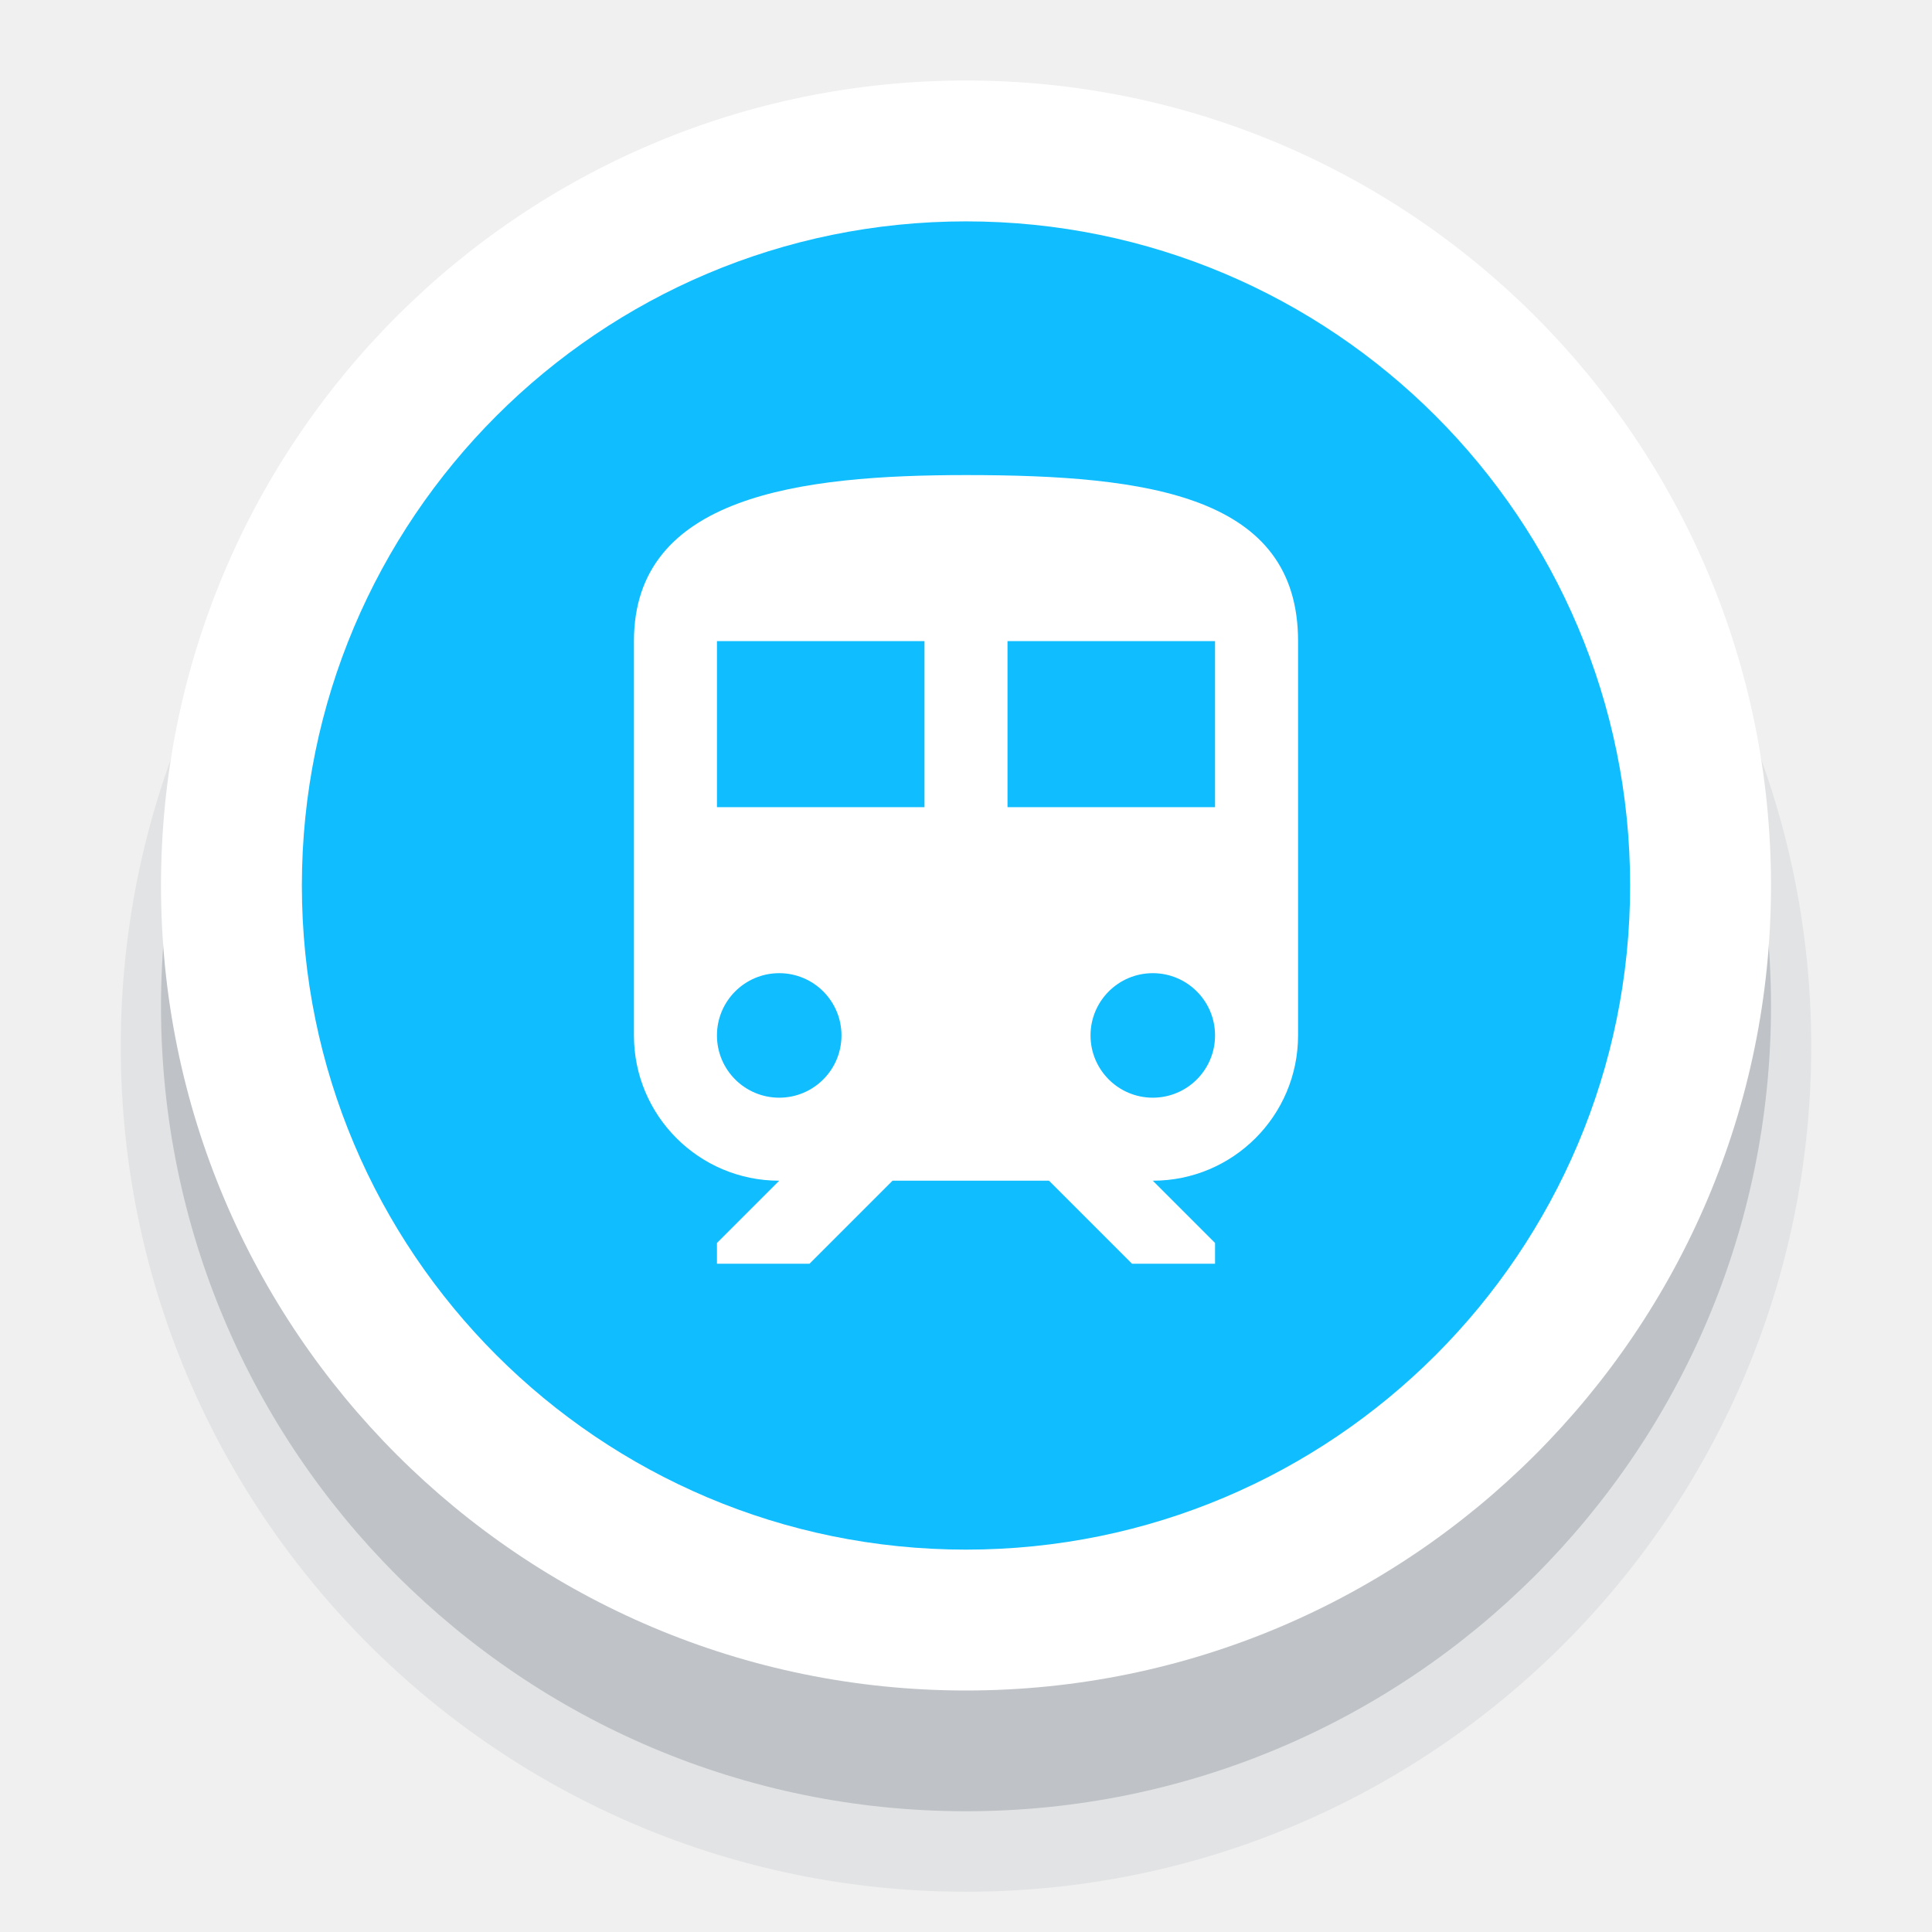
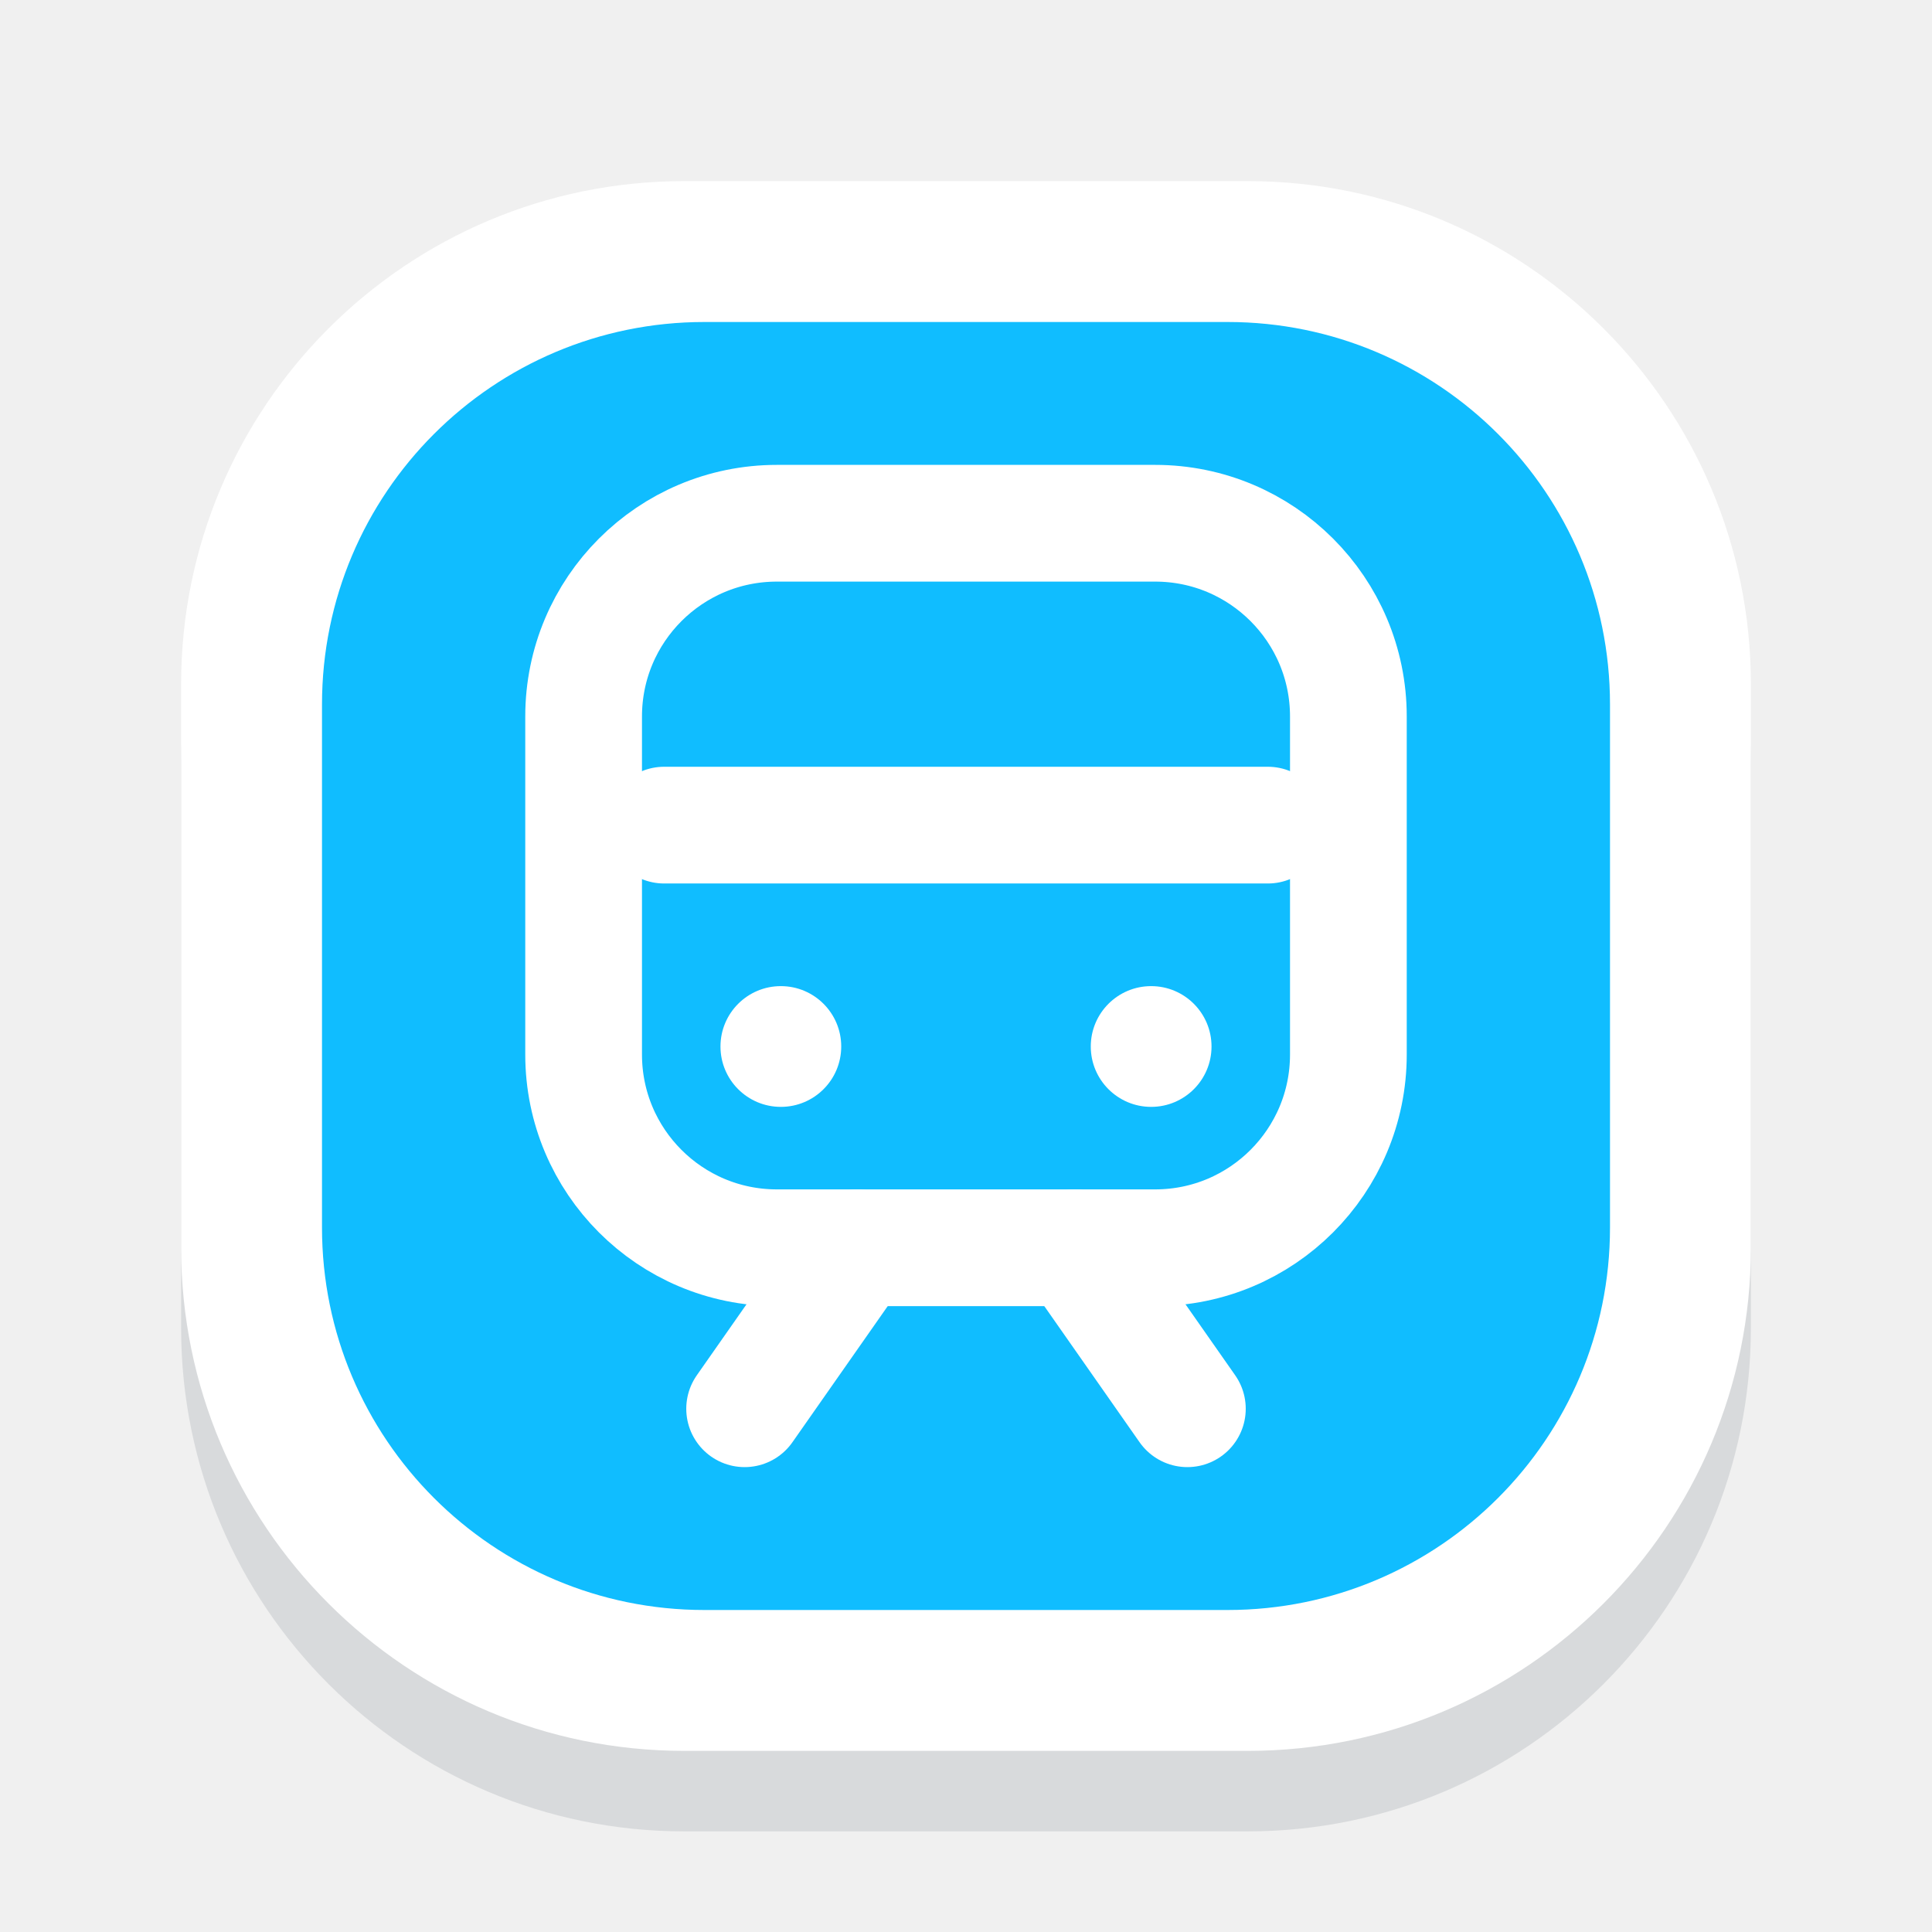
<svg xmlns="http://www.w3.org/2000/svg" width="24" height="24" viewBox="0 0 24 24">
-   <circle cx="12" cy="13" r="10.5" fill="#44515E" opacity=".08" />
-   <circle cx="12" cy="12.5" r="10" fill="#44515E" opacity=".22" />
-   <circle cx="12" cy="11" r="10" fill="#FFFFFF" />
-   <circle cx="12" cy="11" r="8.25" fill="#10BDFF" />
-   <svg x="7.875" y="5.9" width="8.25" height="9.8" viewBox="0 0 16 19" fill="#FFFFFF">
-     <path d="M8,0C4,0,0,.5,0,4v9.5A3.5,3.5,0,0,0,3.5,17L2,18.5V19H4.23l2-2H10l2,2h2v-.5L12.5,17A3.5,3.5,0,0,0,16,13.5V4c0-3.5-3.58-4-8-4ZM3.5,15A1.5,1.5,0,1,1,5,13.5,1.5,1.5,0,0,1,3.5,15ZM7,8H2V4H7V8ZM9,8V4h5V8Zm3.5,7A1.5,1.5,0,1,1,14,13.5,1.5,1.5,0,0,1,12.5,15Z" />
-   </svg>
+   <rect x="2.25" y="3.25" width="19.5" height="19.5" rx="6.25" fill="#44515E" opacity=".14" />
+   <rect x="2.25" y="2.25" width="19.5" height="19.5" rx="6.25" fill="#FFFFFF" />
+   <rect x="4" y="4" width="16" height="16" rx="4.75" fill="#10BDFF" />
+   <g fill="none" stroke="#FFFFFF" stroke-width="1.45" stroke-linecap="round" stroke-linejoin="round">
+     <rect x="7.25" y="6.5" width="9.5" height="9" rx="2.4" />
+     <path d="M8.25 10.25h7.5M9.25 17.5l1.4-2M14.75 17.5l-1.4-2" />
+     <circle cx="9.7" cy="13" r=".75" fill="#FFFFFF" stroke="none" />
+     <circle cx="14.3" cy="13" r=".75" fill="#FFFFFF" stroke="none" />
+   </g>
</svg>
